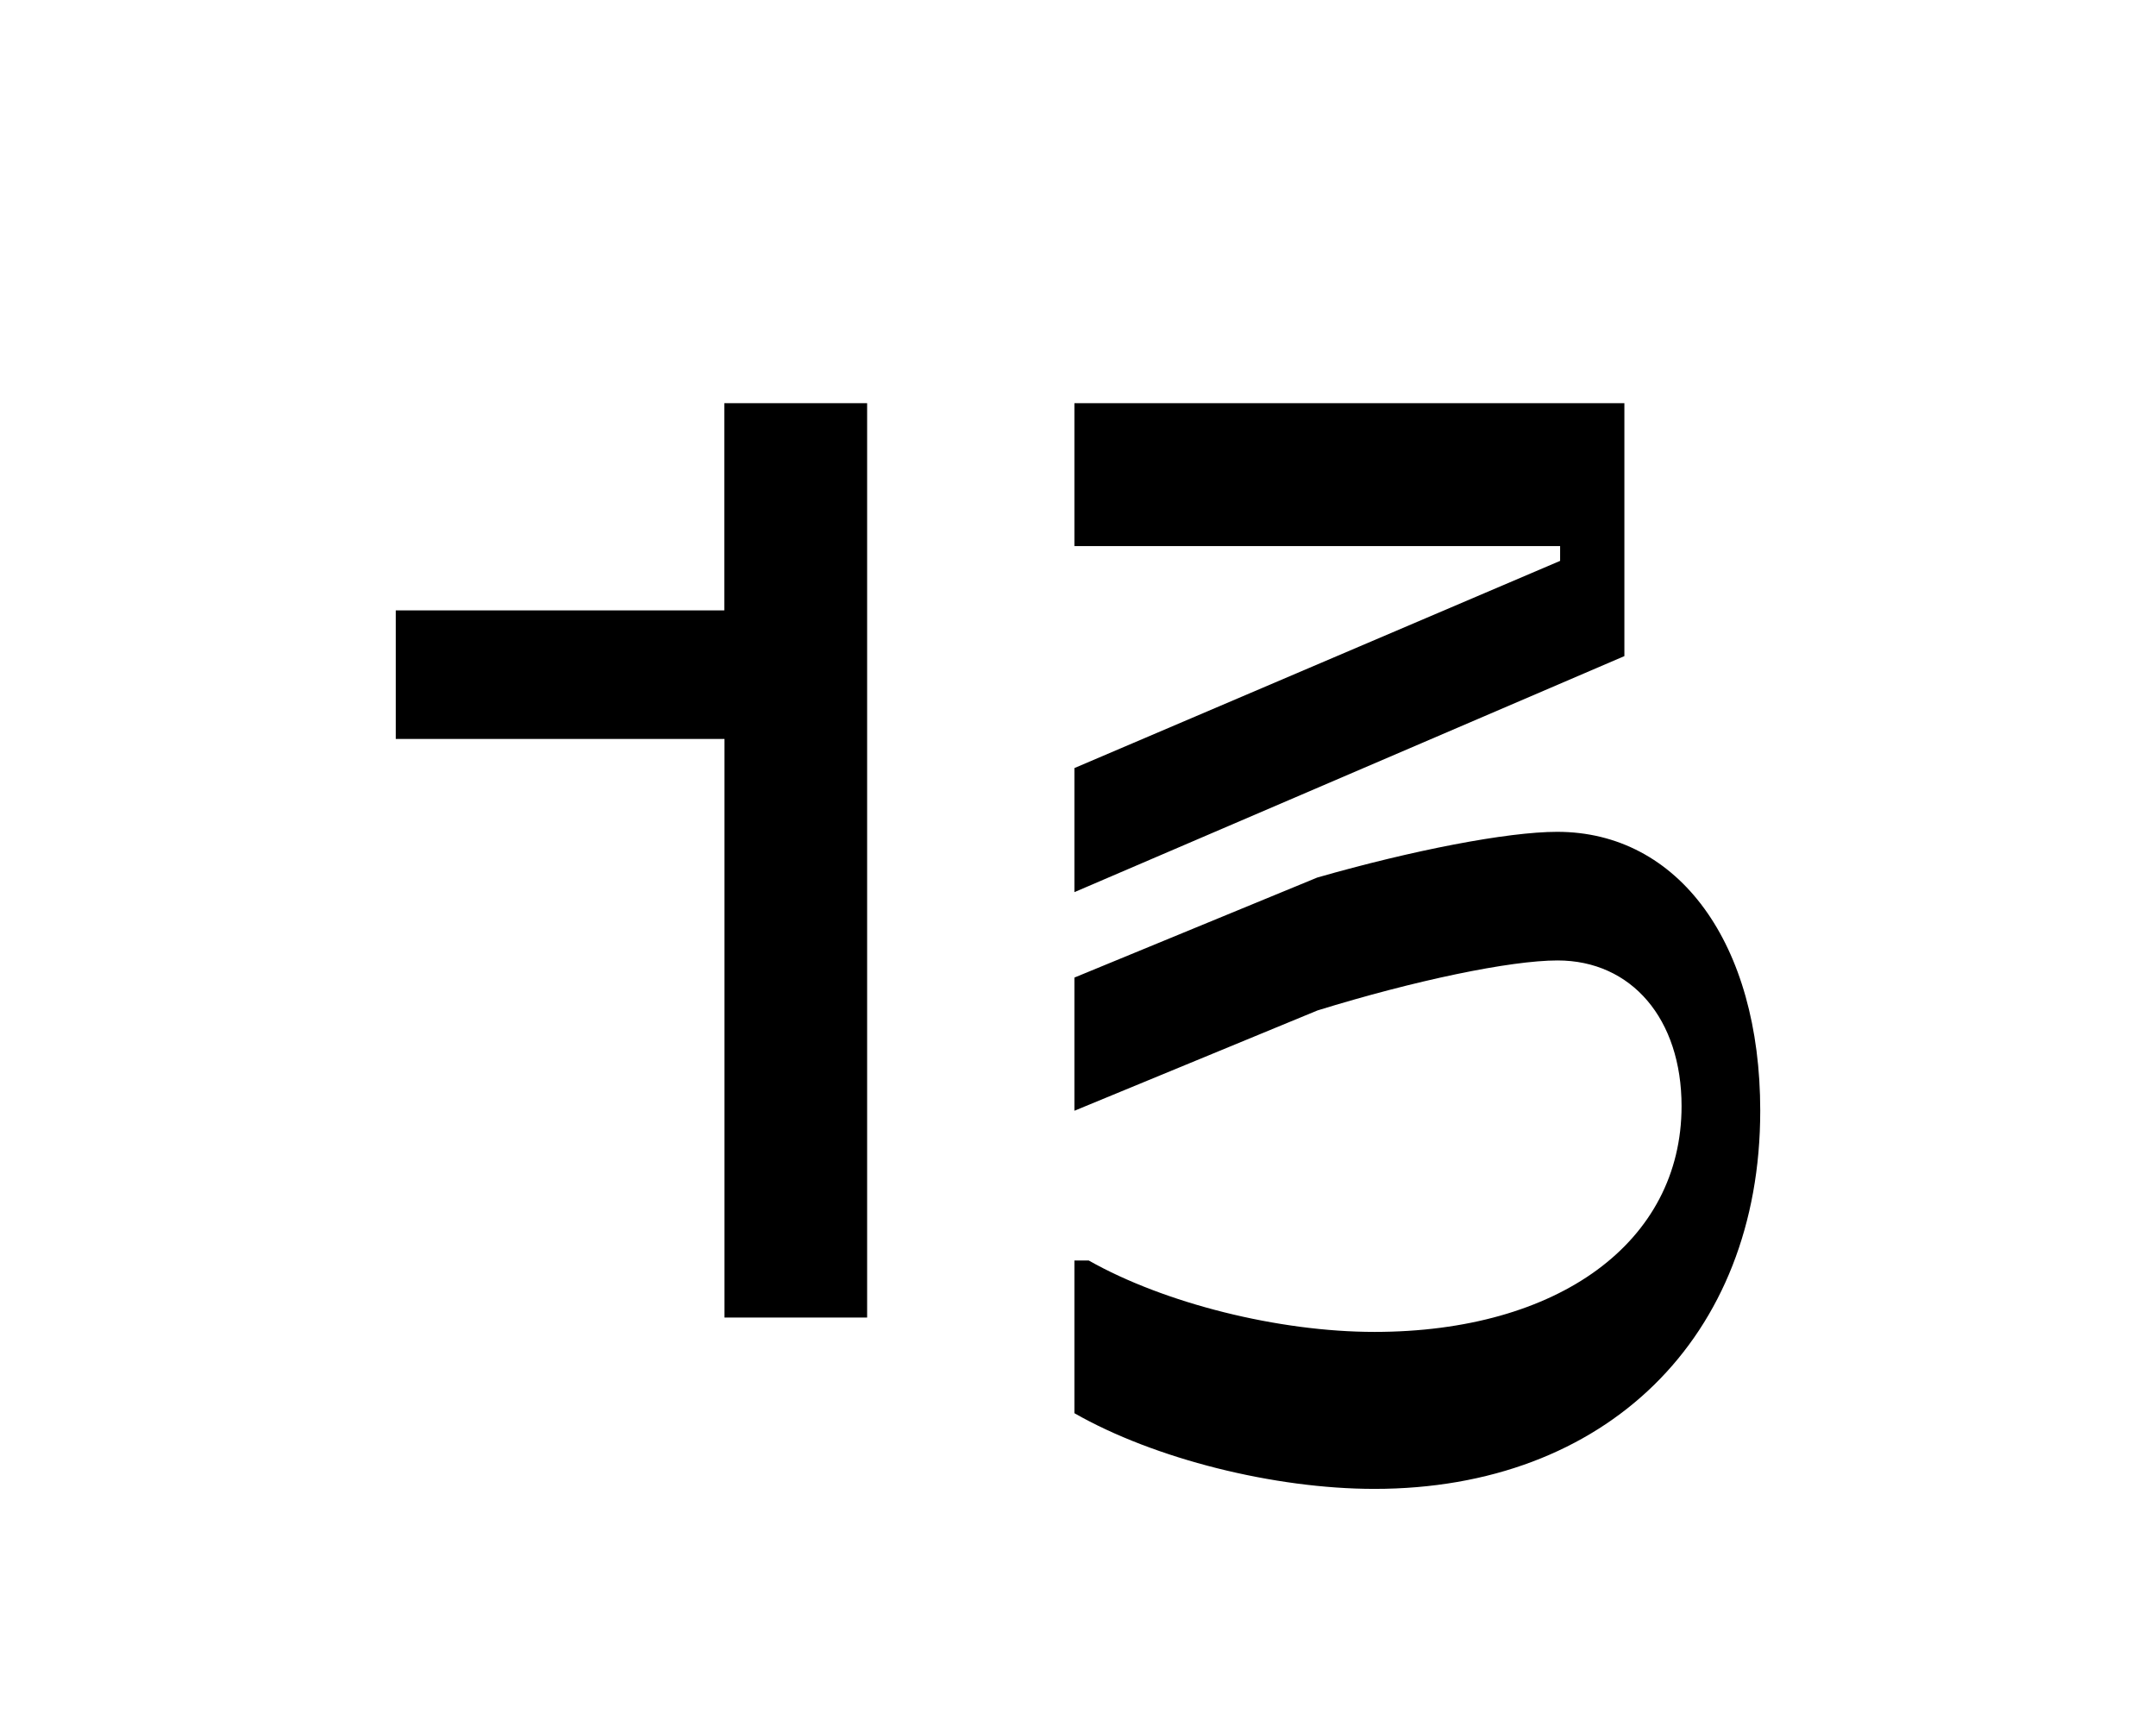
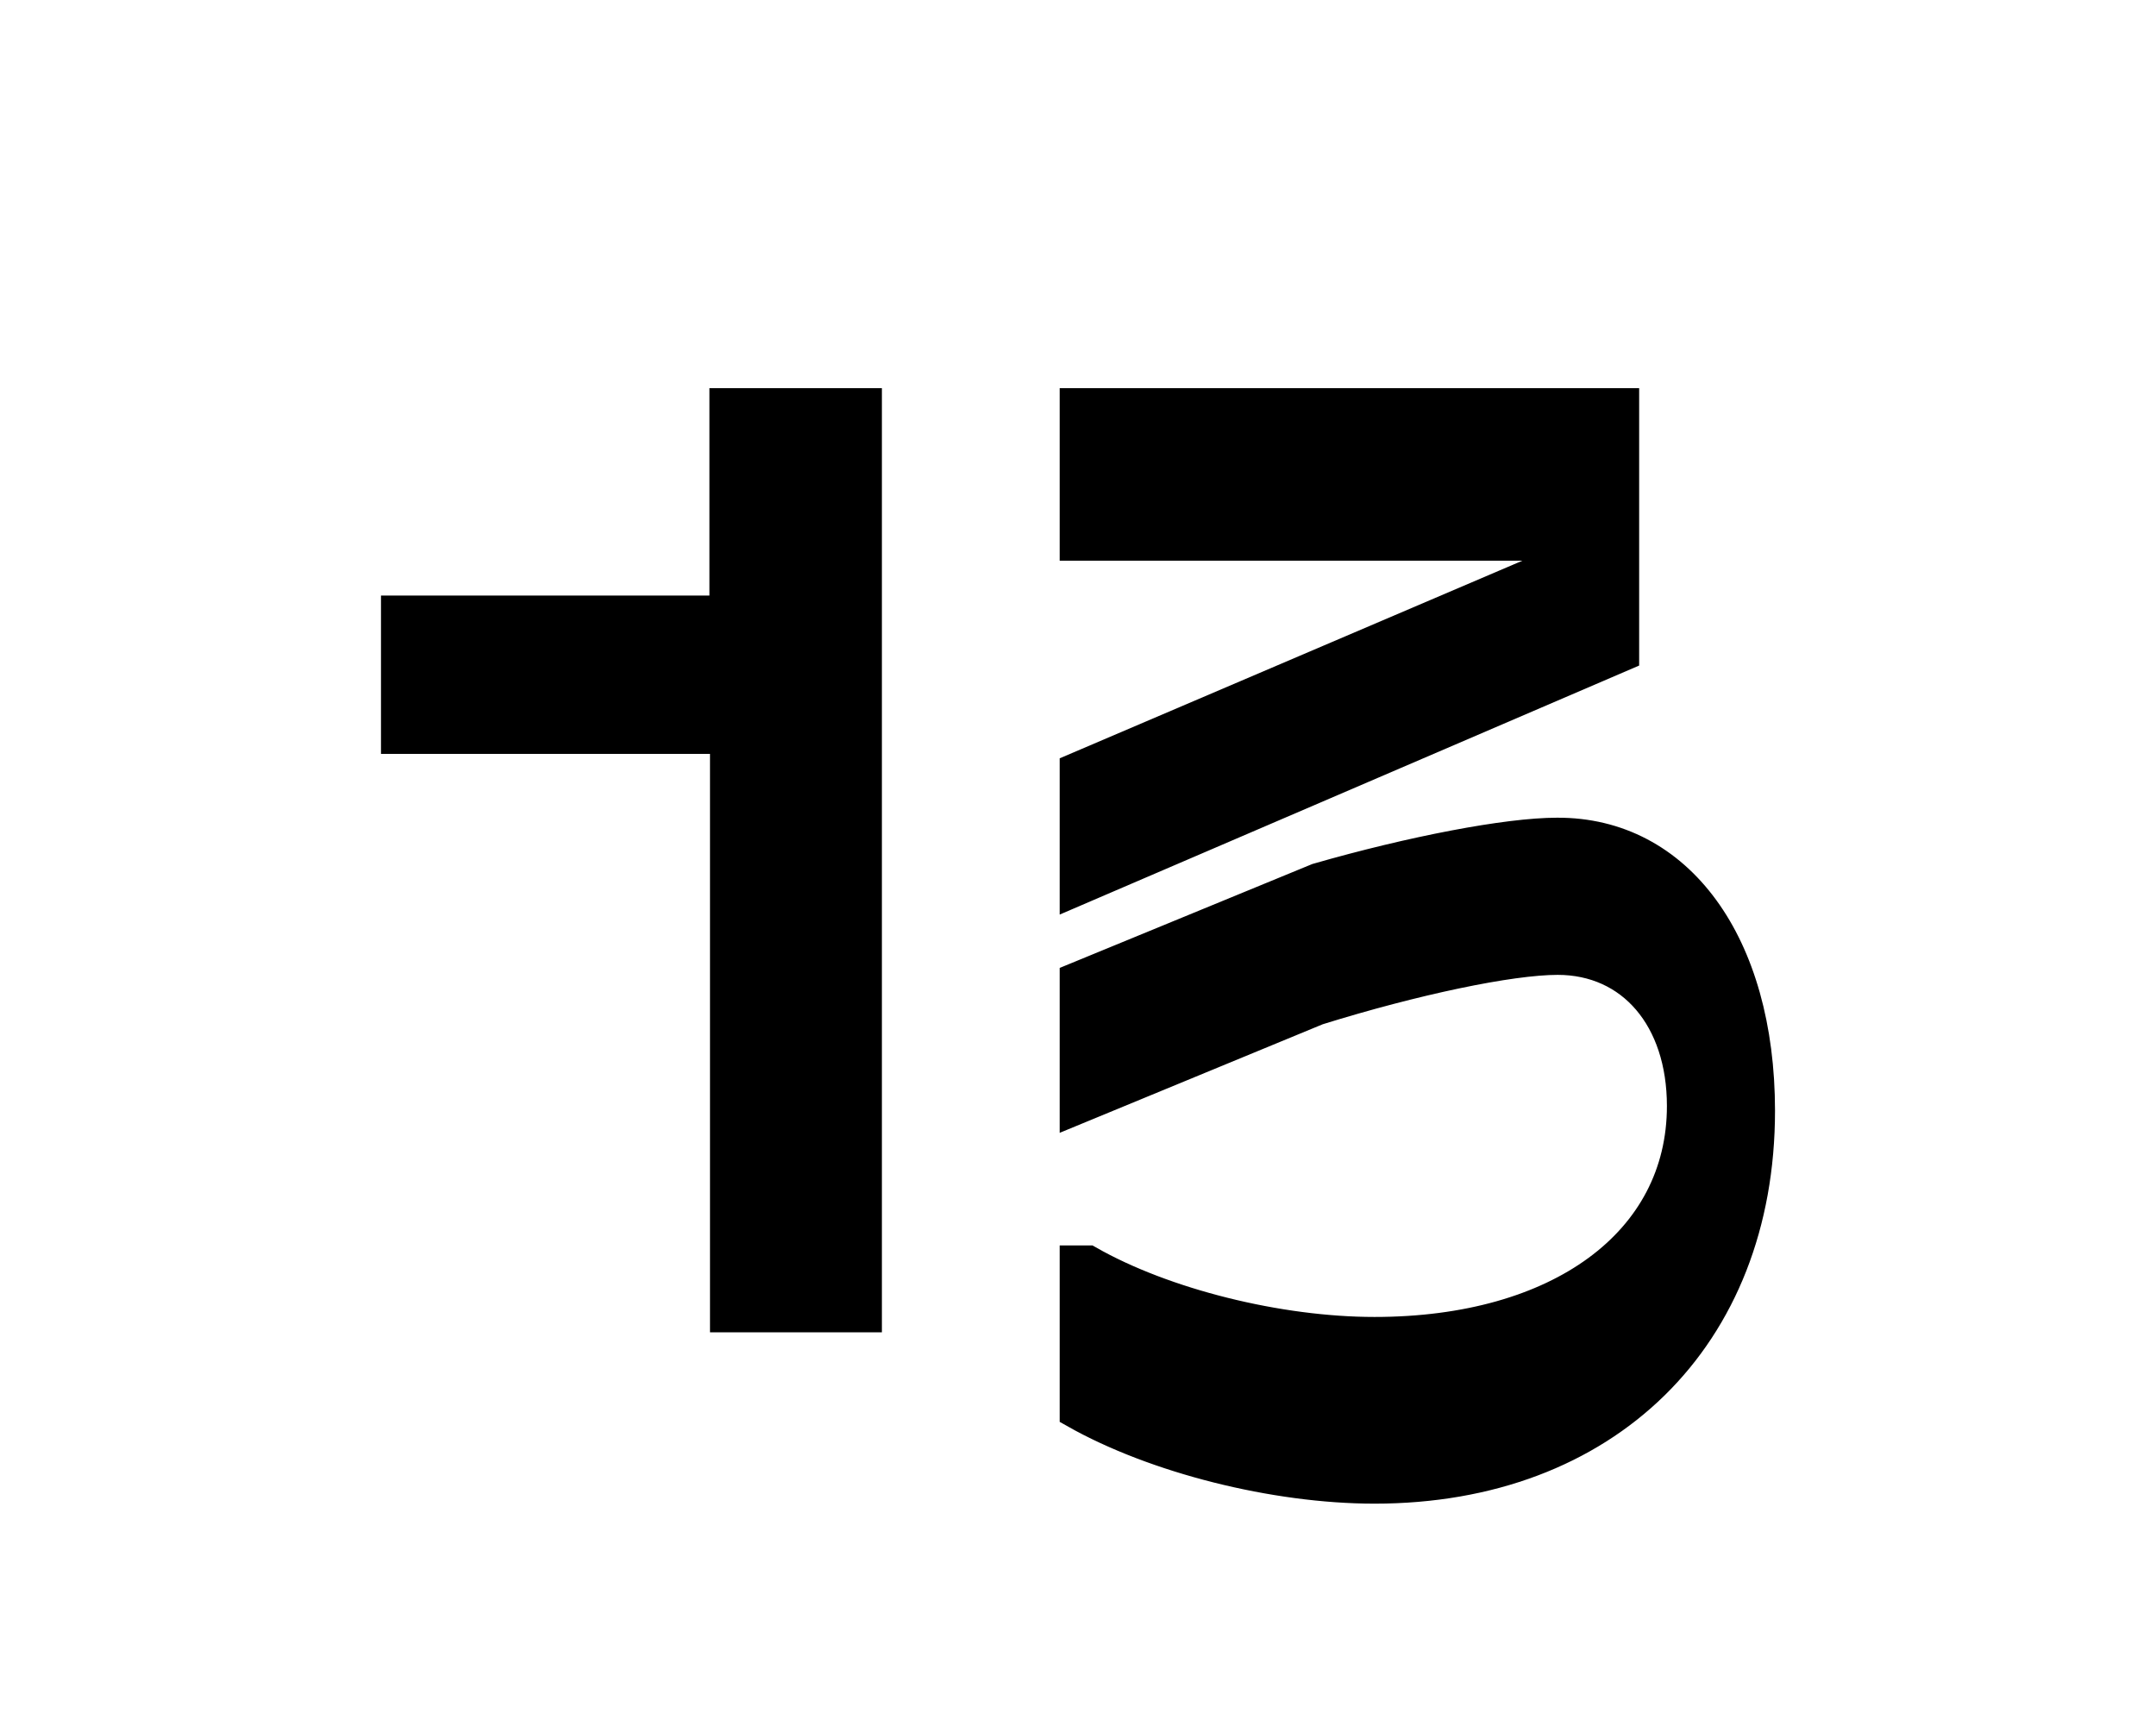
- <svg xmlns="http://www.w3.org/2000/svg" viewBox="0 0 365 290">
-   <g id="Layer_4" data-name="Layer 4">
-     <path d="M122.65,125.07H67V103.31h55.62V68.24h24.18V223H122.65Z" />
-     <path d="M181.89,68.24H275v42.81L181.89,151v-21l82.23-35.07V92.43H181.89ZM298,188C298,226.4,271.85,252,232.68,252c-16.93,0-37.24-5.07-50.79-12.81V213.34h2.42c12.82,7.26,32.16,12.09,48.37,12.09,31.19,0,52-15.23,52-38.21,0-14.75-8.46-24.66-21-24.66-8,0-24.18,3.38-40.63,8.46L181.89,188V165.46L223,148.53c16-4.59,32.17-7.74,40.63-7.74C284.19,140.79,298,159.66,298,188Z" />
+ <svg xmlns="http://www.w3.org/2000/svg" version="1.1" id="Layer_1" x="0px" y="0px" viewBox="0 0 365 290" style="enable-background:new 0 0 365 290;" xml:space="preserve">
+   <style type="text/css">
+ 	.st0{stroke:#000000;stroke-width:5;stroke-miterlimit:10;}
+ </style>
+   <g id="Layer_4">
+     <path class="st0" d="M122.7,125.1H67v-21.8h55.6V68.2h24.2V223h-24.1V125.1z" />
+     <path class="st0" d="M181.9,68.2H275v42.8L181.9,151v-21l82.2-35.1v-2.5h-82.2V68.2z M298,188c0,38.4-26.1,64-65.3,64   c-16.9,0-37.2-5.1-50.8-12.8v-25.9h2.4c12.8,7.3,32.2,12.1,48.4,12.1c31.2,0,52-15.2,52-38.2c0-14.8-8.5-24.7-21-24.7   c-8,0-24.2,3.4-40.6,8.5l-41.2,17v-22.5l41.1-16.9c16-4.6,32.2-7.7,40.6-7.7C284.2,140.8,298,159.7,298,188z" />
  </g>
</svg>
